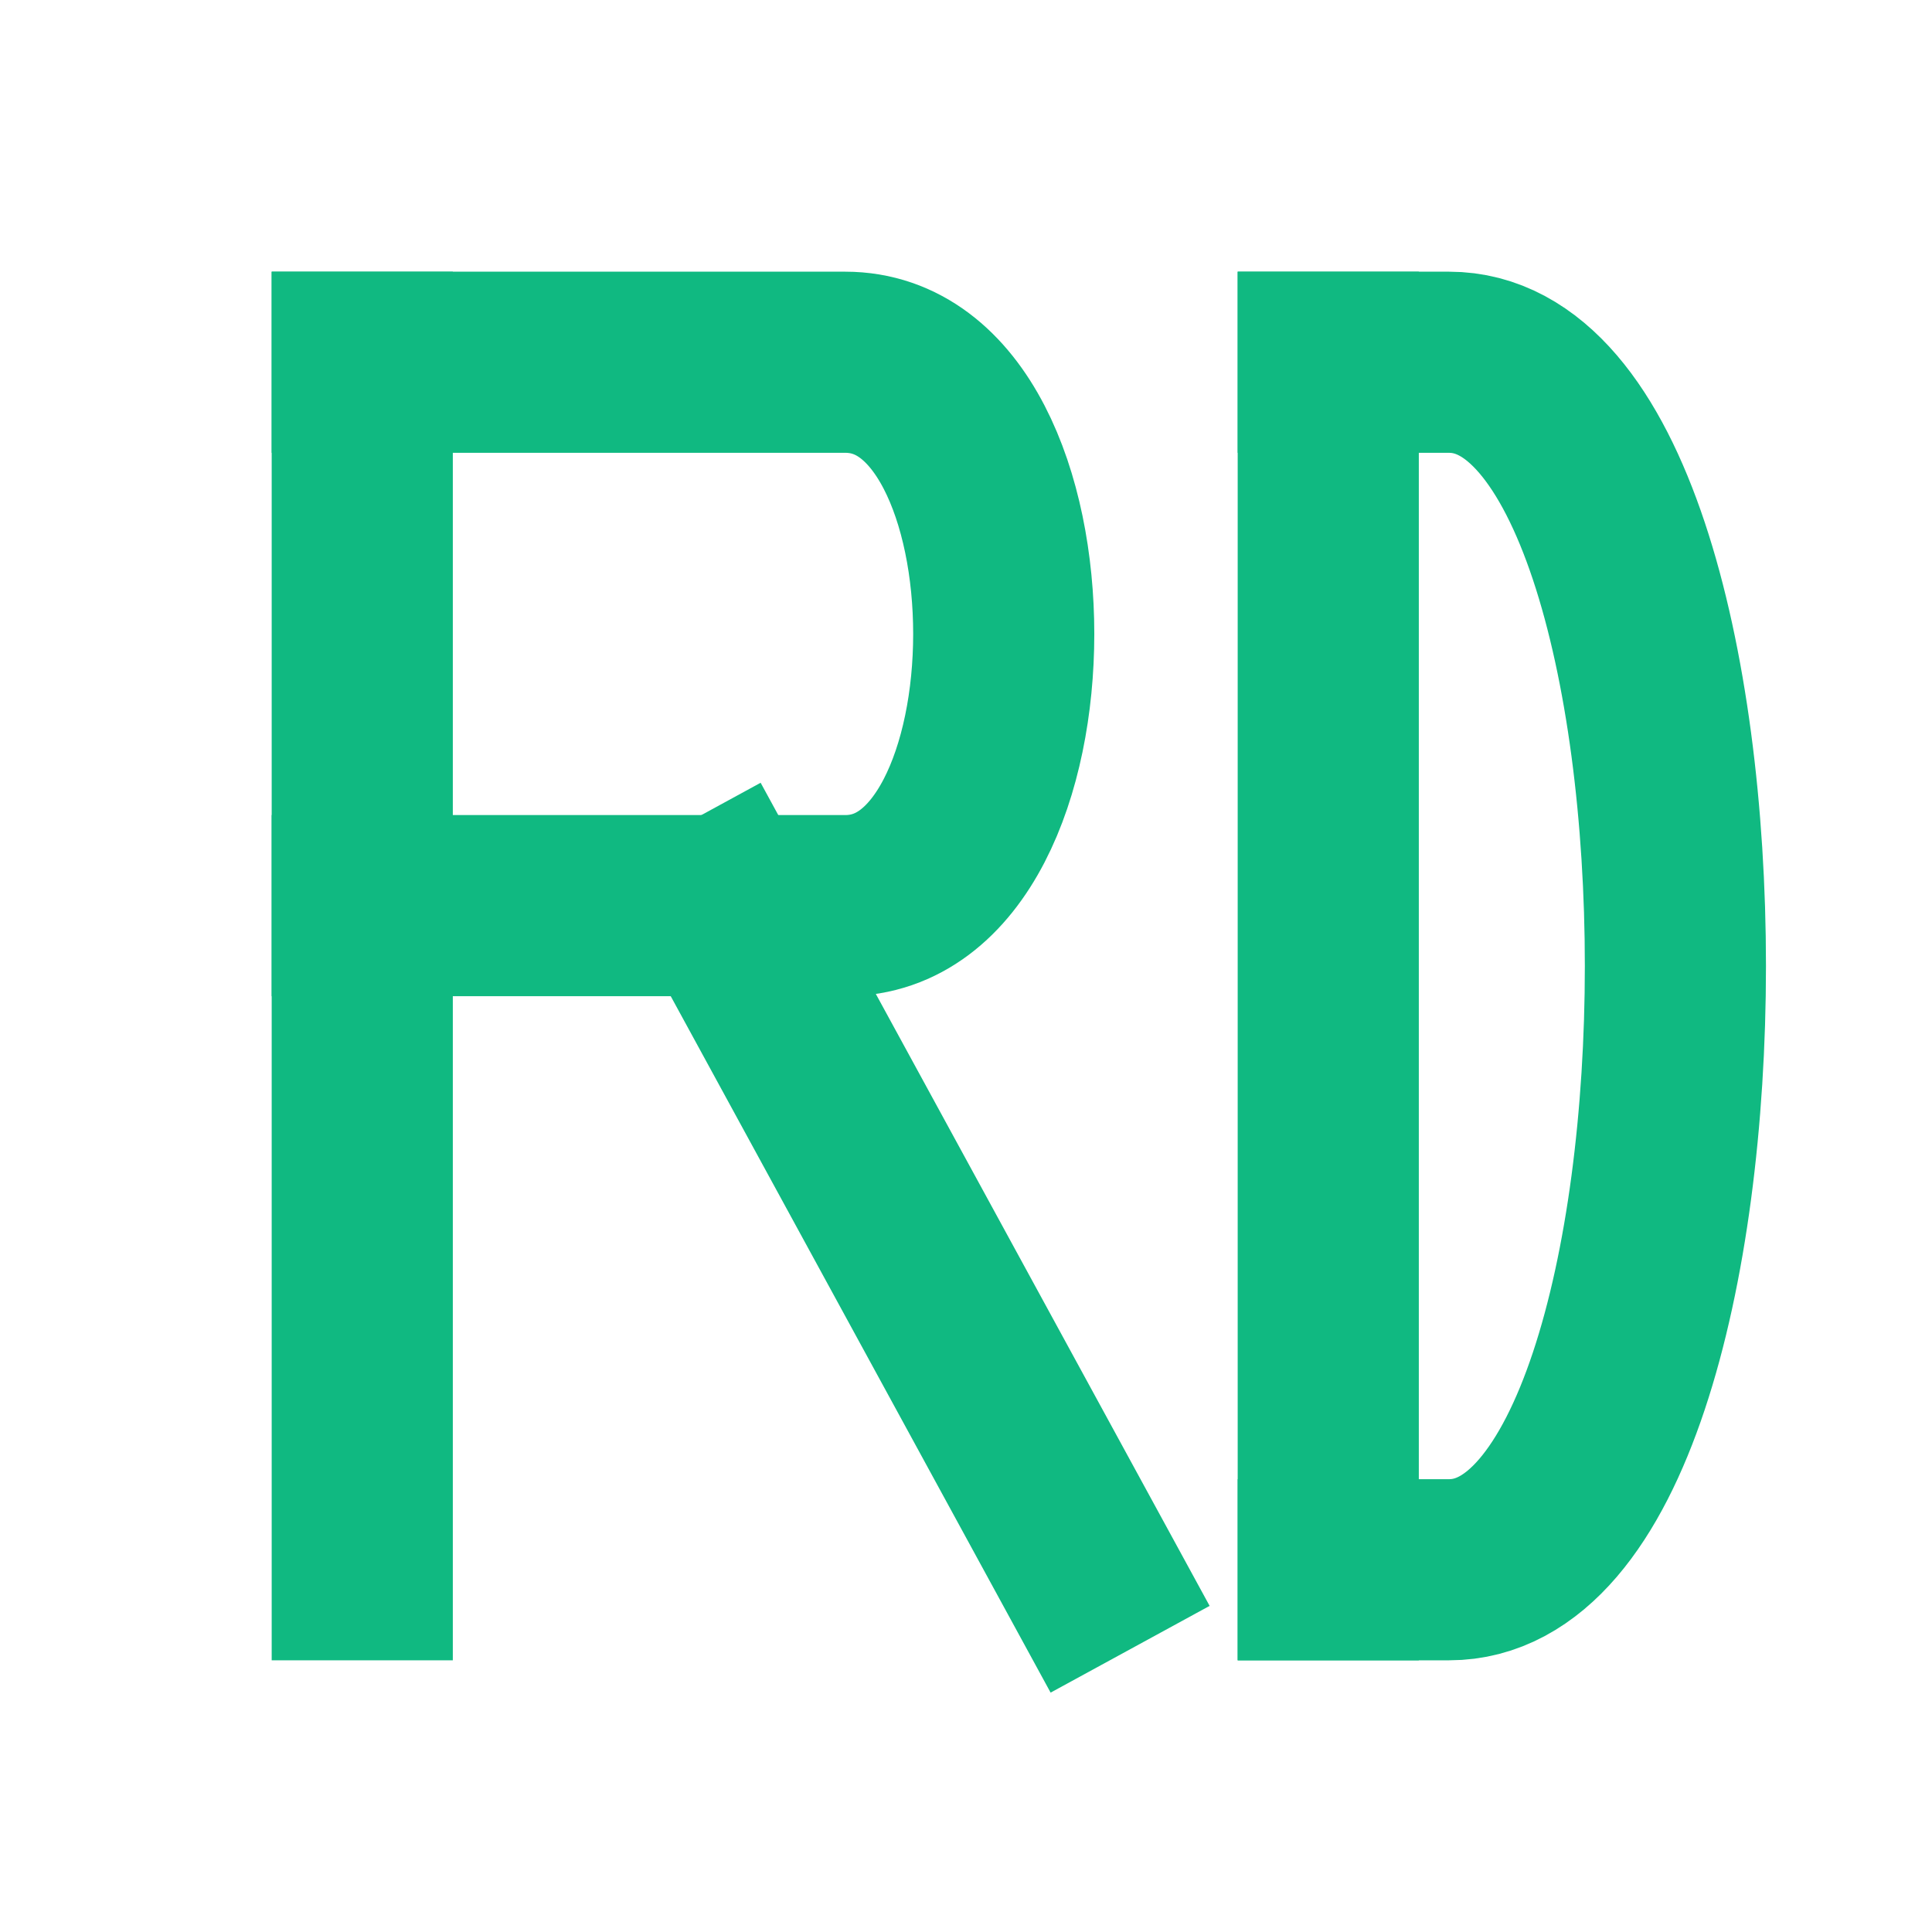
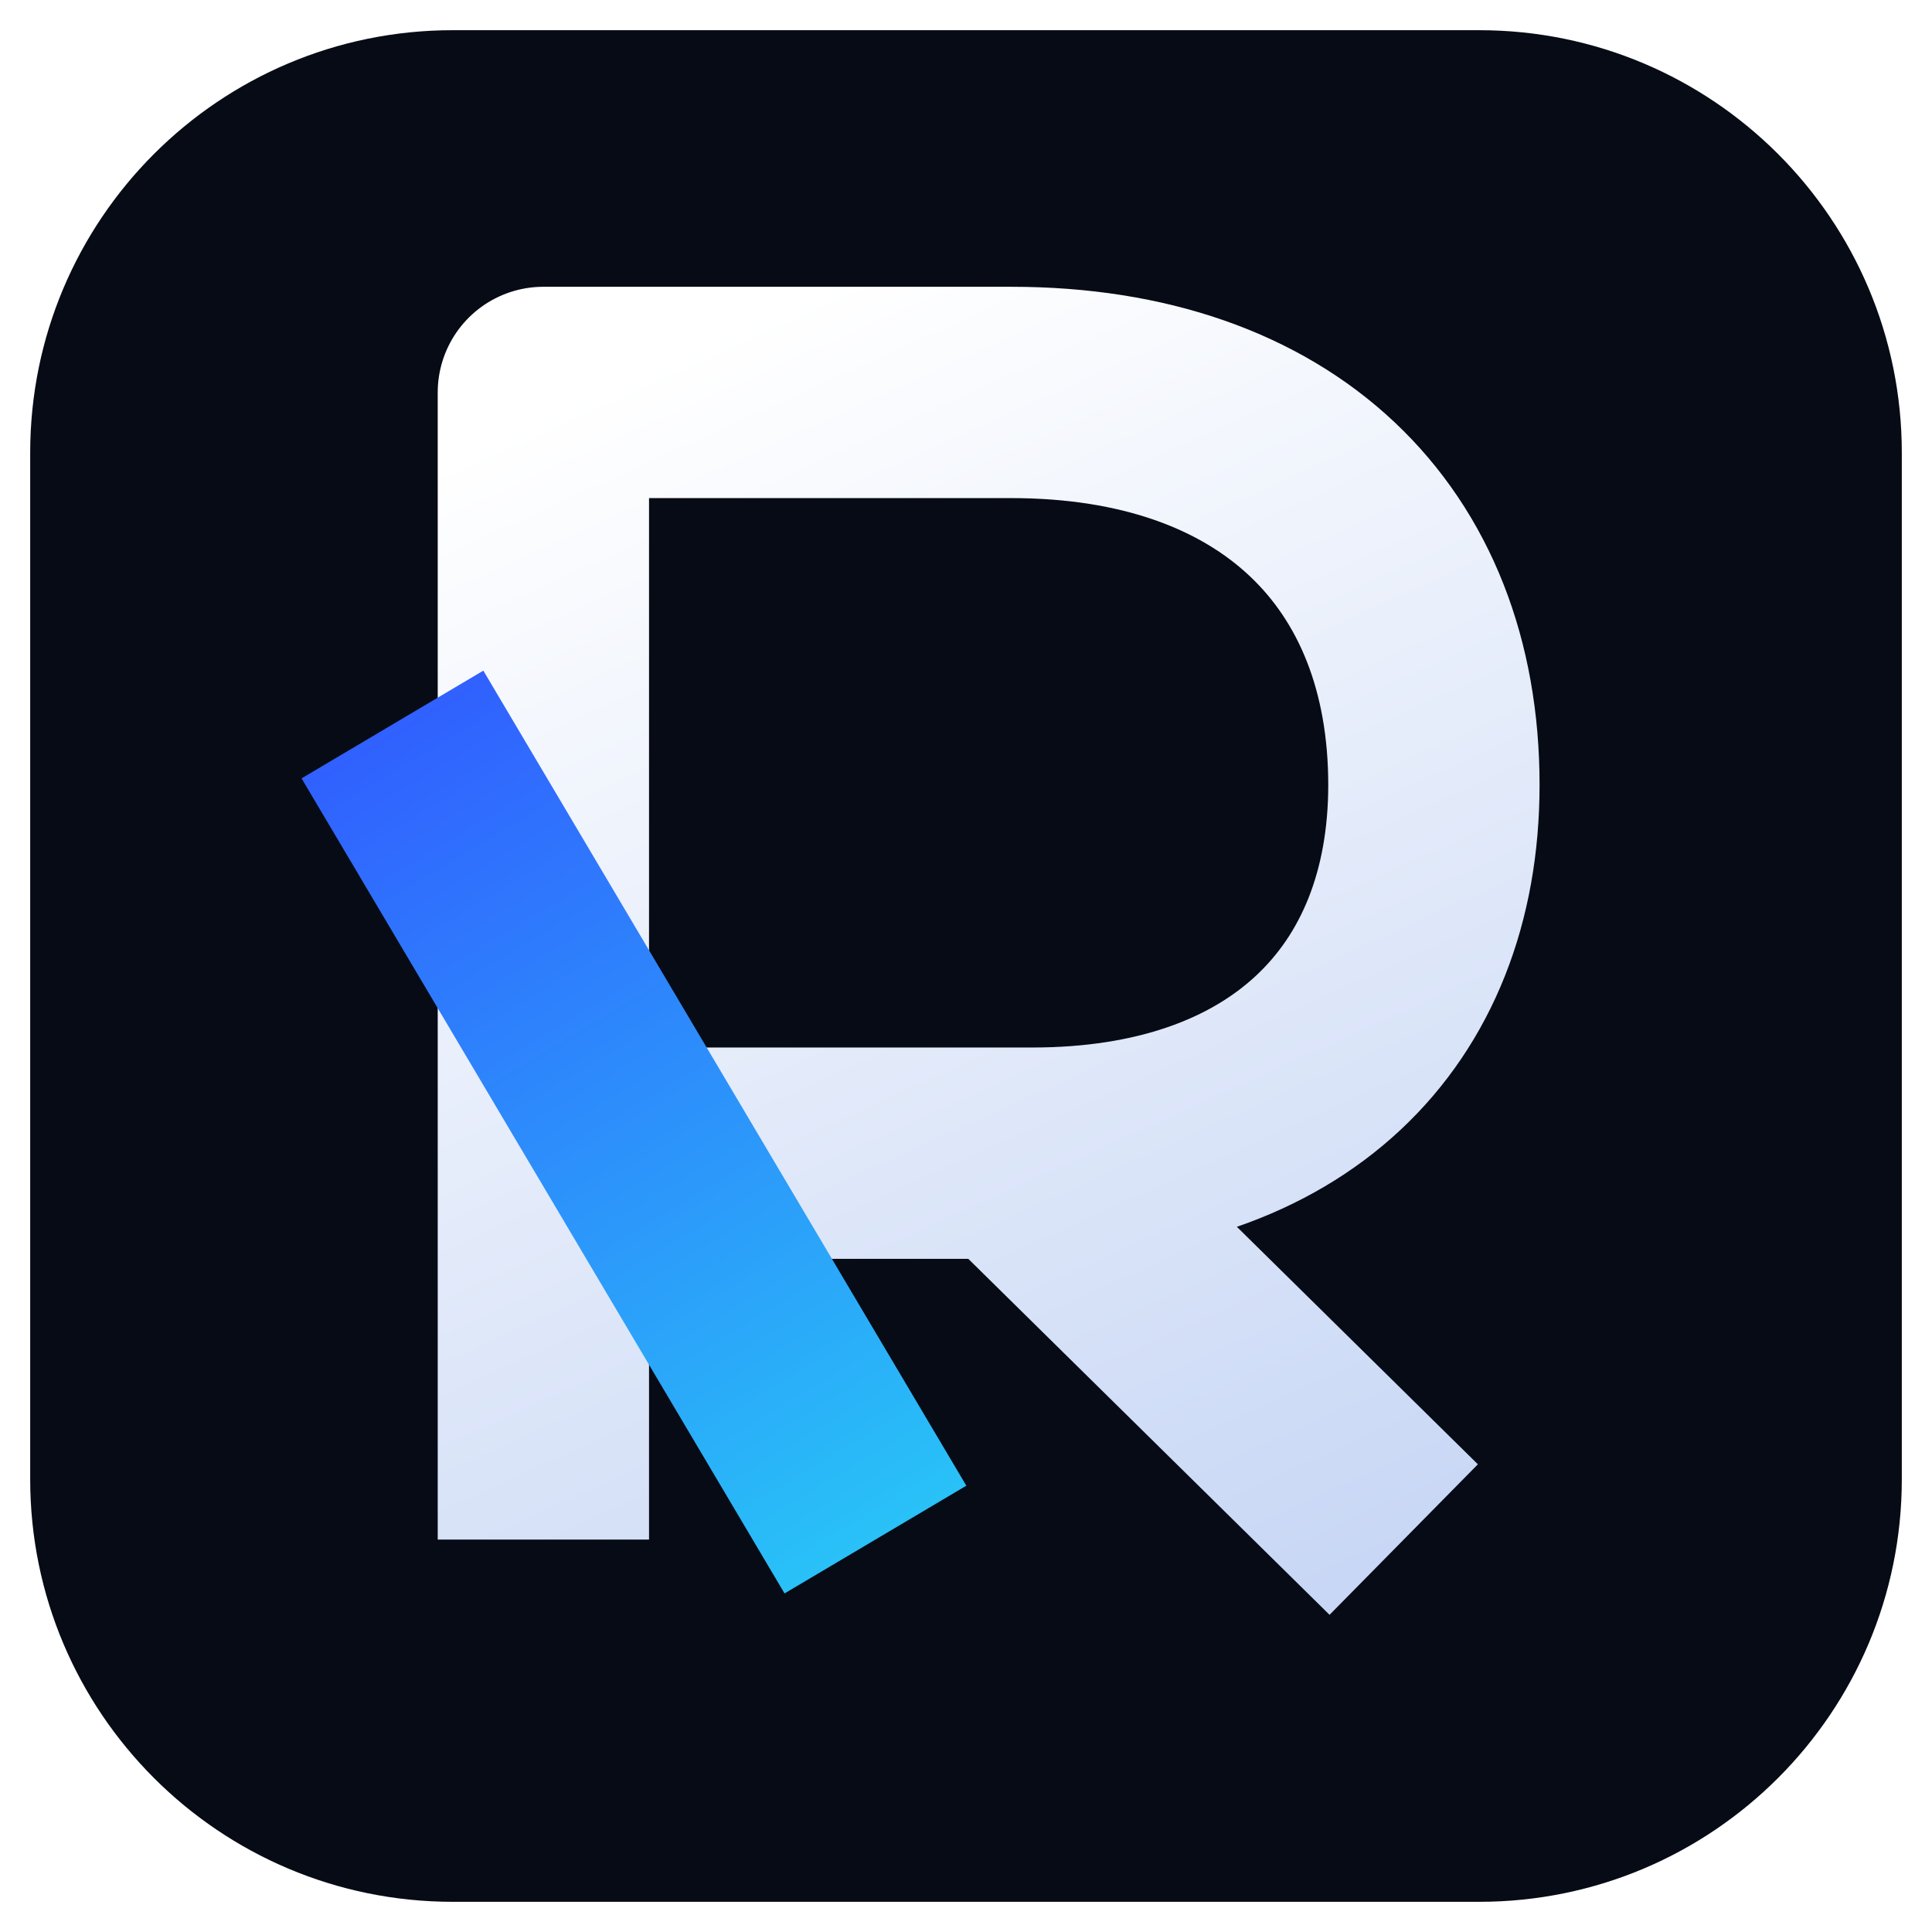
- <svg xmlns="http://www.w3.org/2000/svg" viewBox="0 0 32 32" fill="none" stroke="#10b981" stroke-width="3" stroke-linecap="square">
-   <path d="M6 6V26" />
-   <path d="M6 6H14C17.5 6 17.5 15 14 15H6" />
-   <path d="M12 15L18 26" />
-   <path d="M22 6V26" />
-   <path d="M22 6H24C29 6 29 26 24 26H22" />
+ <svg xmlns="http://www.w3.org/2000/svg" viewBox="0 0 64 64" fill="none">
+   <defs>
+     <linearGradient id="slash" x1="13" y1="22" x2="31" y2="52" gradientUnits="userSpaceOnUse">
+       <stop stop-color="#315BFF" />
+       <stop offset="1" stop-color="#28C7F7" />
+     </linearGradient>
+     <linearGradient id="letter" x1="24" y1="11" x2="43" y2="53" gradientUnits="userSpaceOnUse">
+       <stop stop-color="#FFFFFF" />
+       <stop offset="1" stop-color="#C8D7F5" />
+     </linearGradient>
+   </defs>
+   <rect x="1" y="1" width="62" height="62" rx="14" fill="#070B16" />
+   <path d="M18 51V13H33.5C42.3 13 47.5 18.1 47.5 26C47.5 33.4 42.6 38.2 34.2 38.2H18" stroke="url(#letter)" stroke-width="7" stroke-linecap="butt" stroke-linejoin="round" />
+   <path d="M32.8 37.5L46.5 51" stroke="url(#letter)" stroke-width="7" stroke-linecap="butt" stroke-linejoin="round" />
+   <path d="M13 24L29 51" stroke="url(#slash)" stroke-width="7" stroke-linecap="butt" />
</svg>
